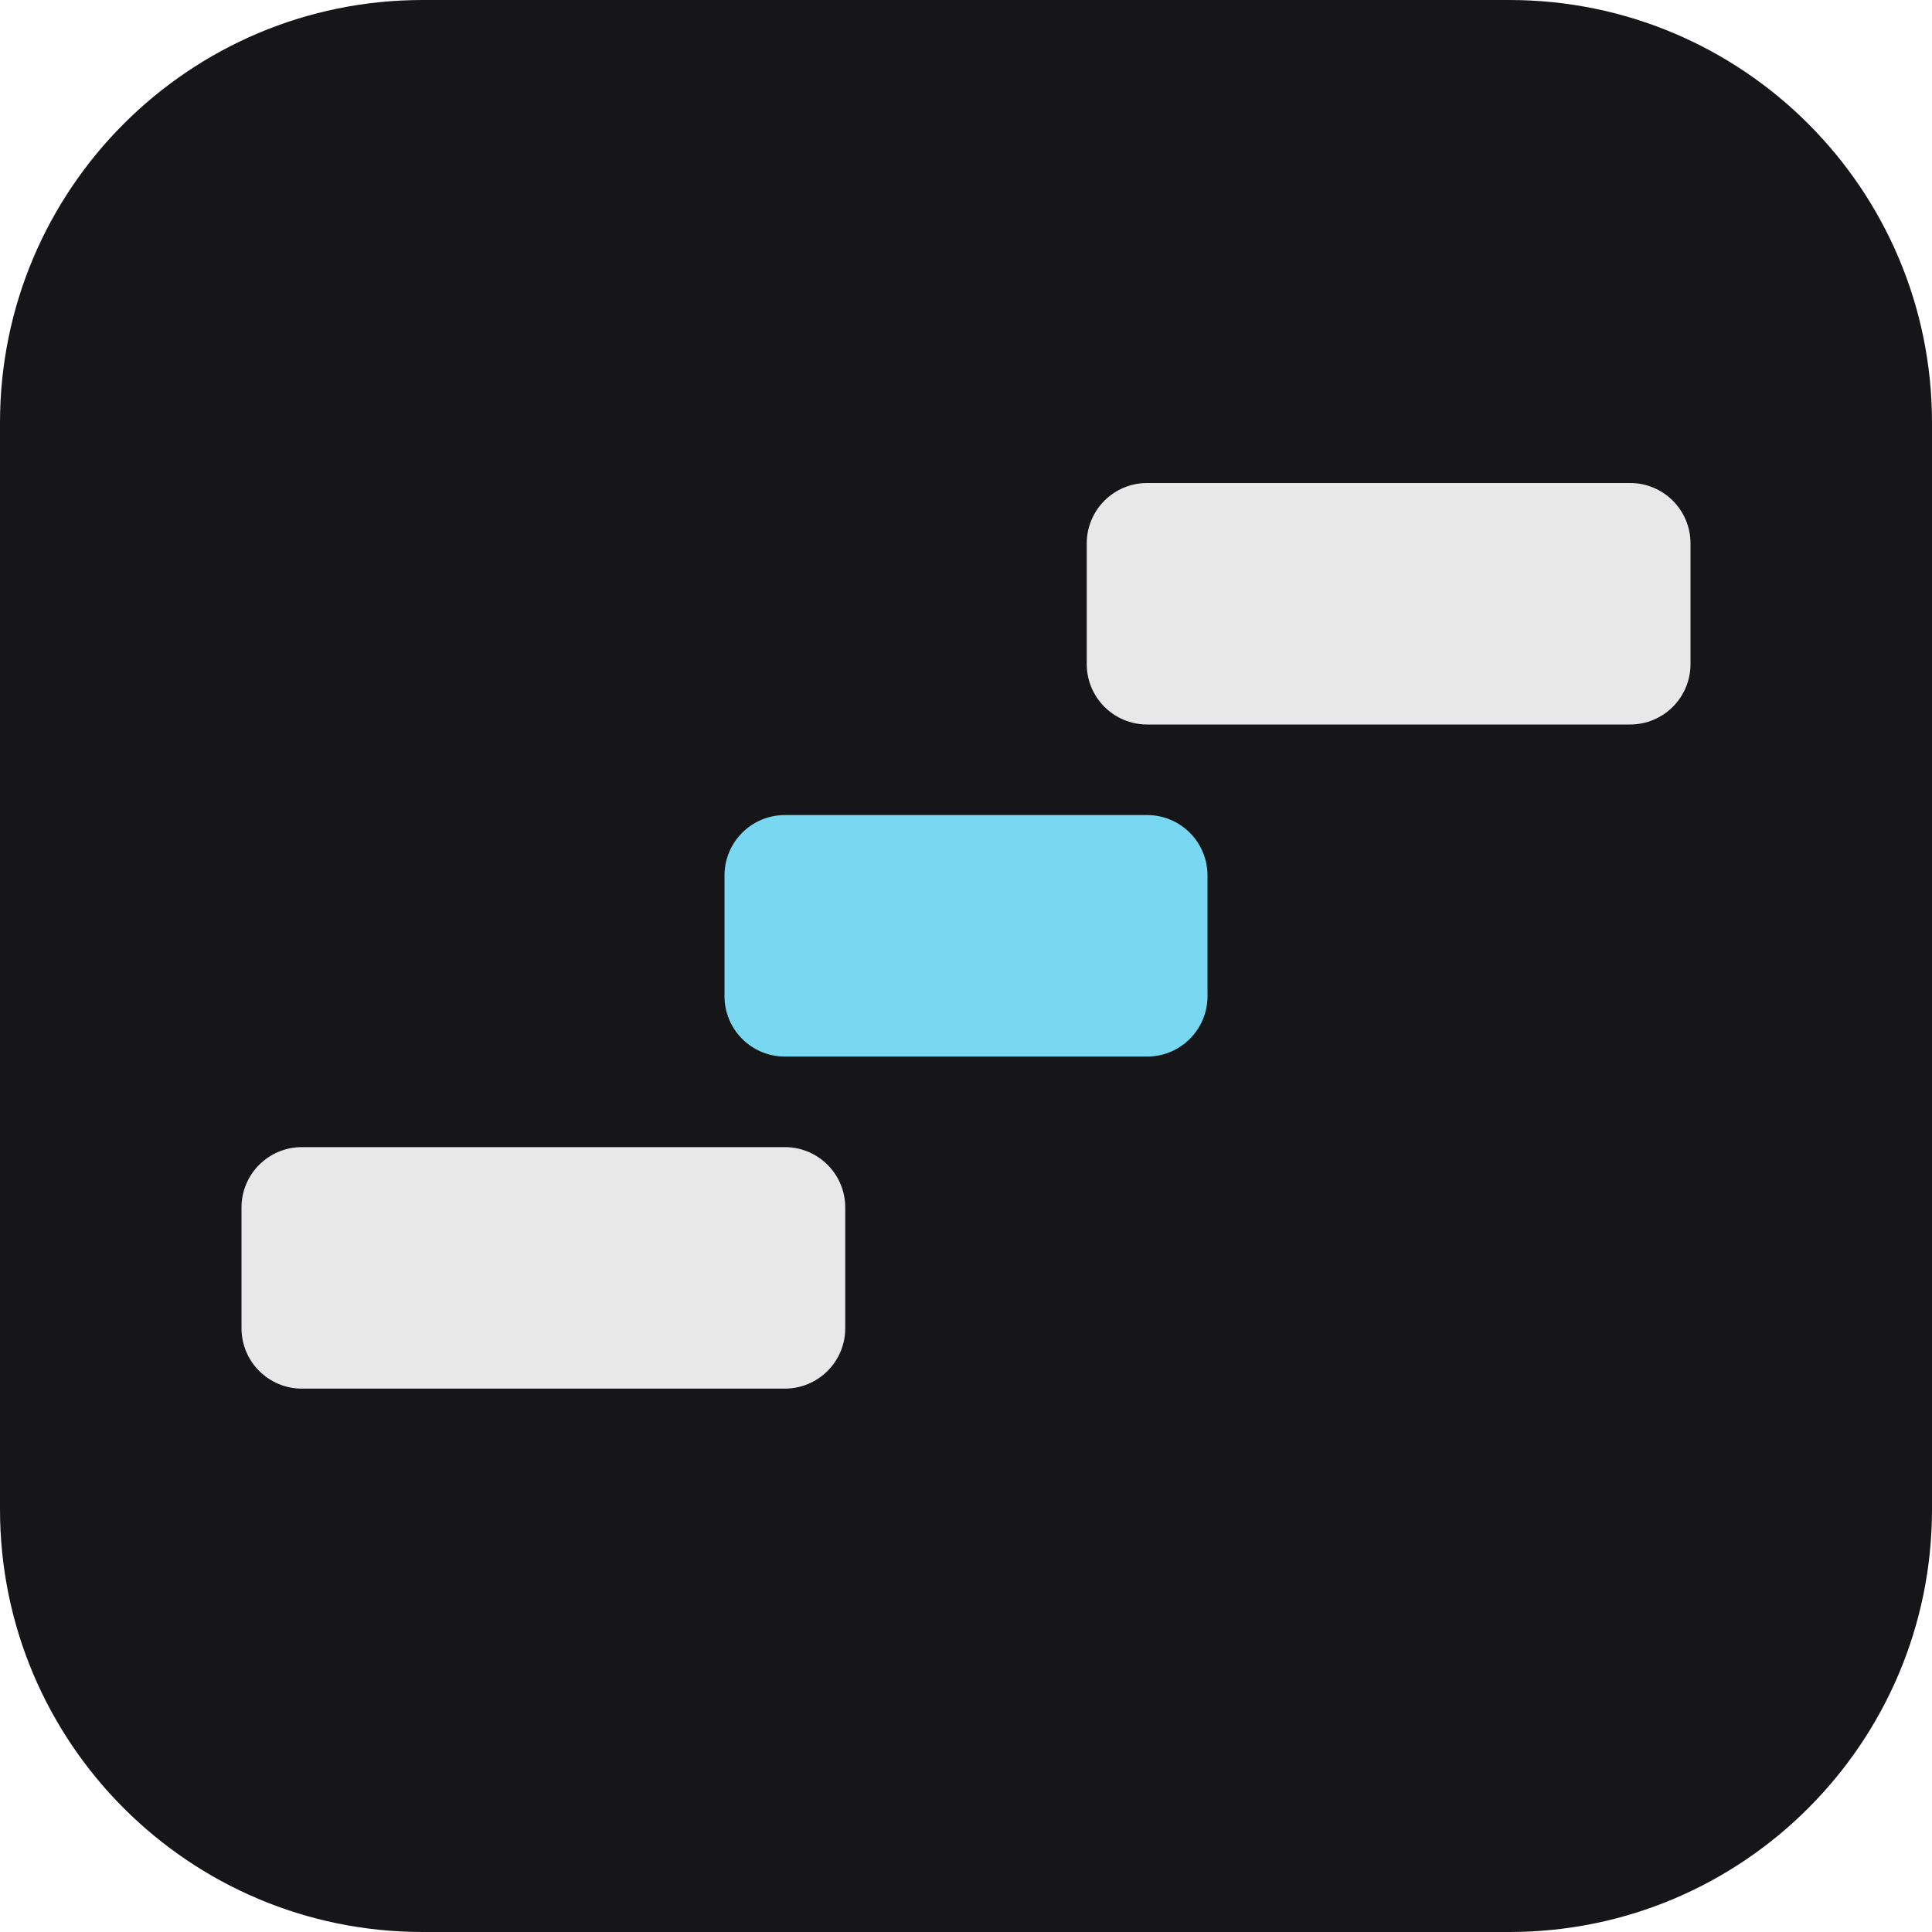
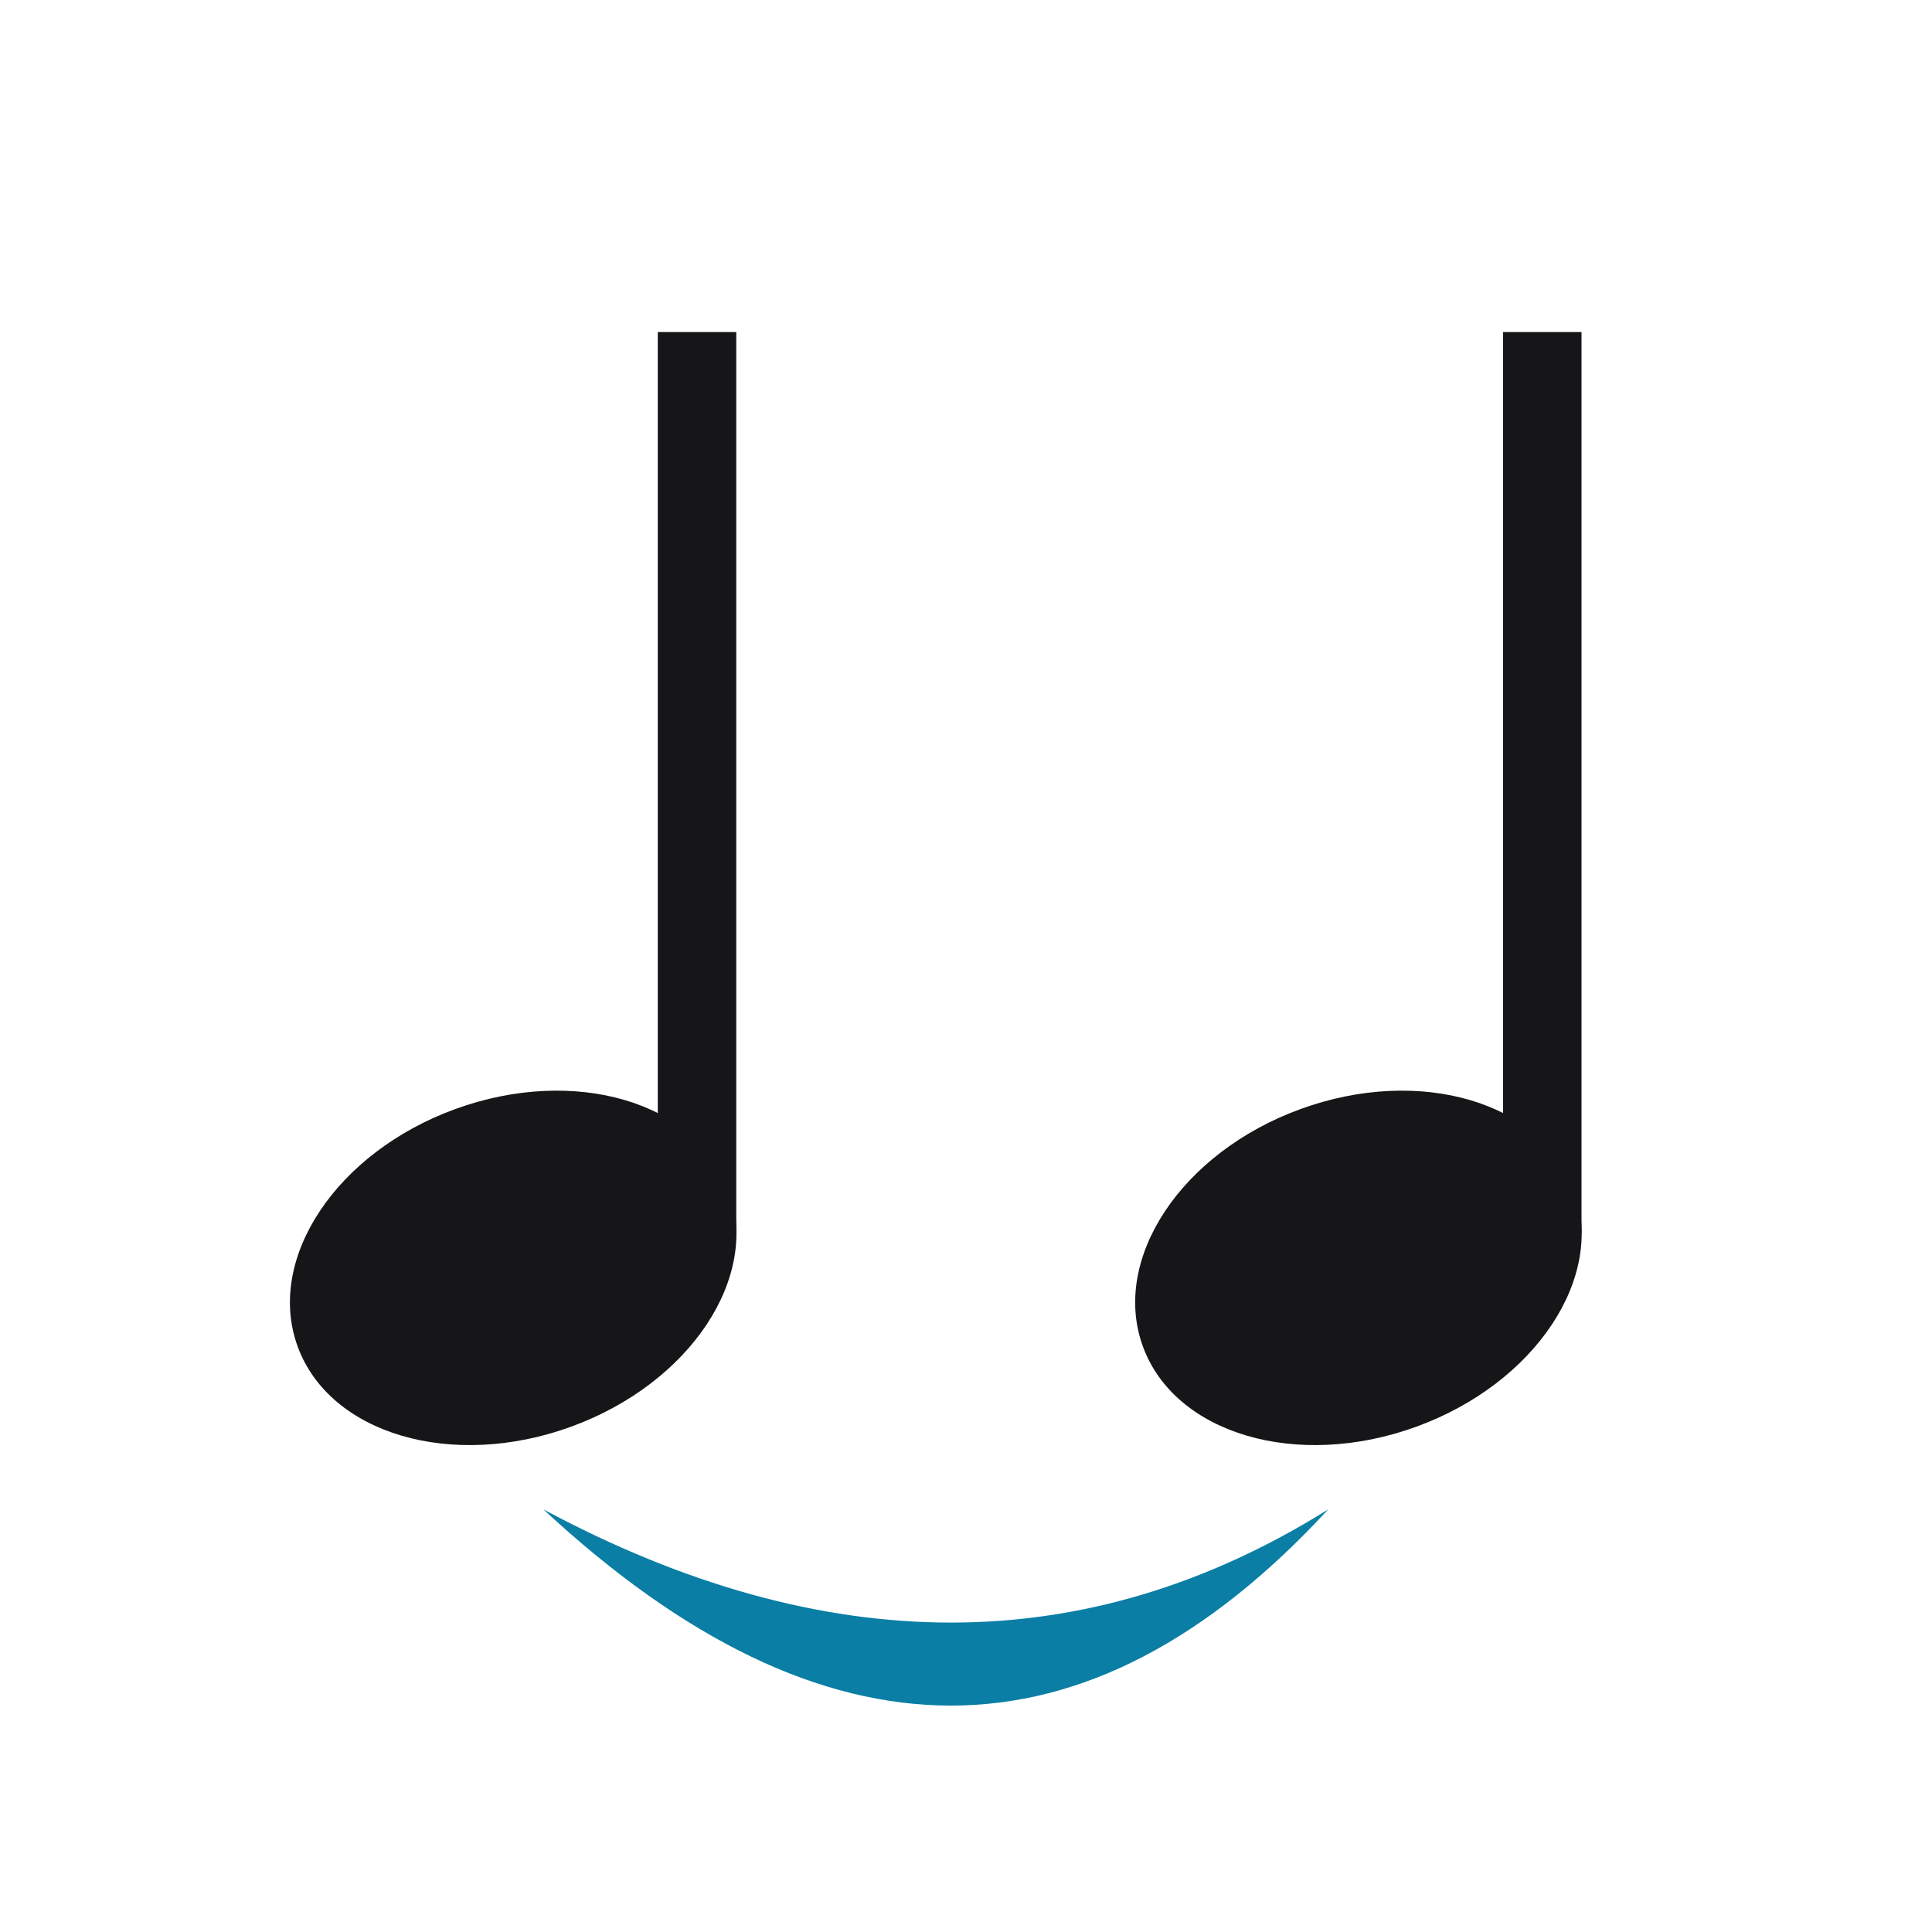
- <svg xmlns="http://www.w3.org/2000/svg" viewBox="0 0 32 32">
-   <rect width="32" height="32" rx="7" fill="#161618" />
-   <rect x="4" y="19" width="10" height="4" rx="1" fill="#e8e8e8" />
-   <rect x="12" y="13.5" width="8" height="4" rx="1" fill="#78d8f2" />
-   <rect x="18" y="8" width="10" height="4" rx="1" fill="#e8e8e8" />
+ <svg xmlns="http://www.w3.org/2000/svg" viewBox="0 0 64 64">
+   <style>
+     .note { fill: #161618; }
+     .tie { fill: #0a7ea4; }
+     @media (prefers-color-scheme: dark) {
+       .note { fill: #ececf0; }
+       .tie { fill: #78d8f2; }
+     }
+   </style>
+   <ellipse class="note" cx="17" cy="42" rx="7.6" ry="5.6" transform="rotate(-20 17 42)" />
+   <rect class="note" x="21.79" y="11" width="2.6" height="29.85" />
+   <ellipse class="note" cx="45" cy="42" rx="7.6" ry="5.6" transform="rotate(-20 45 42)" />
+   <rect class="note" x="49.79" y="11" width="2.6" height="29.85" />
+   <path class="tie" d="M18 50 Q32 63 44 50 Q32 57.5 18 50 Z" />
</svg>
